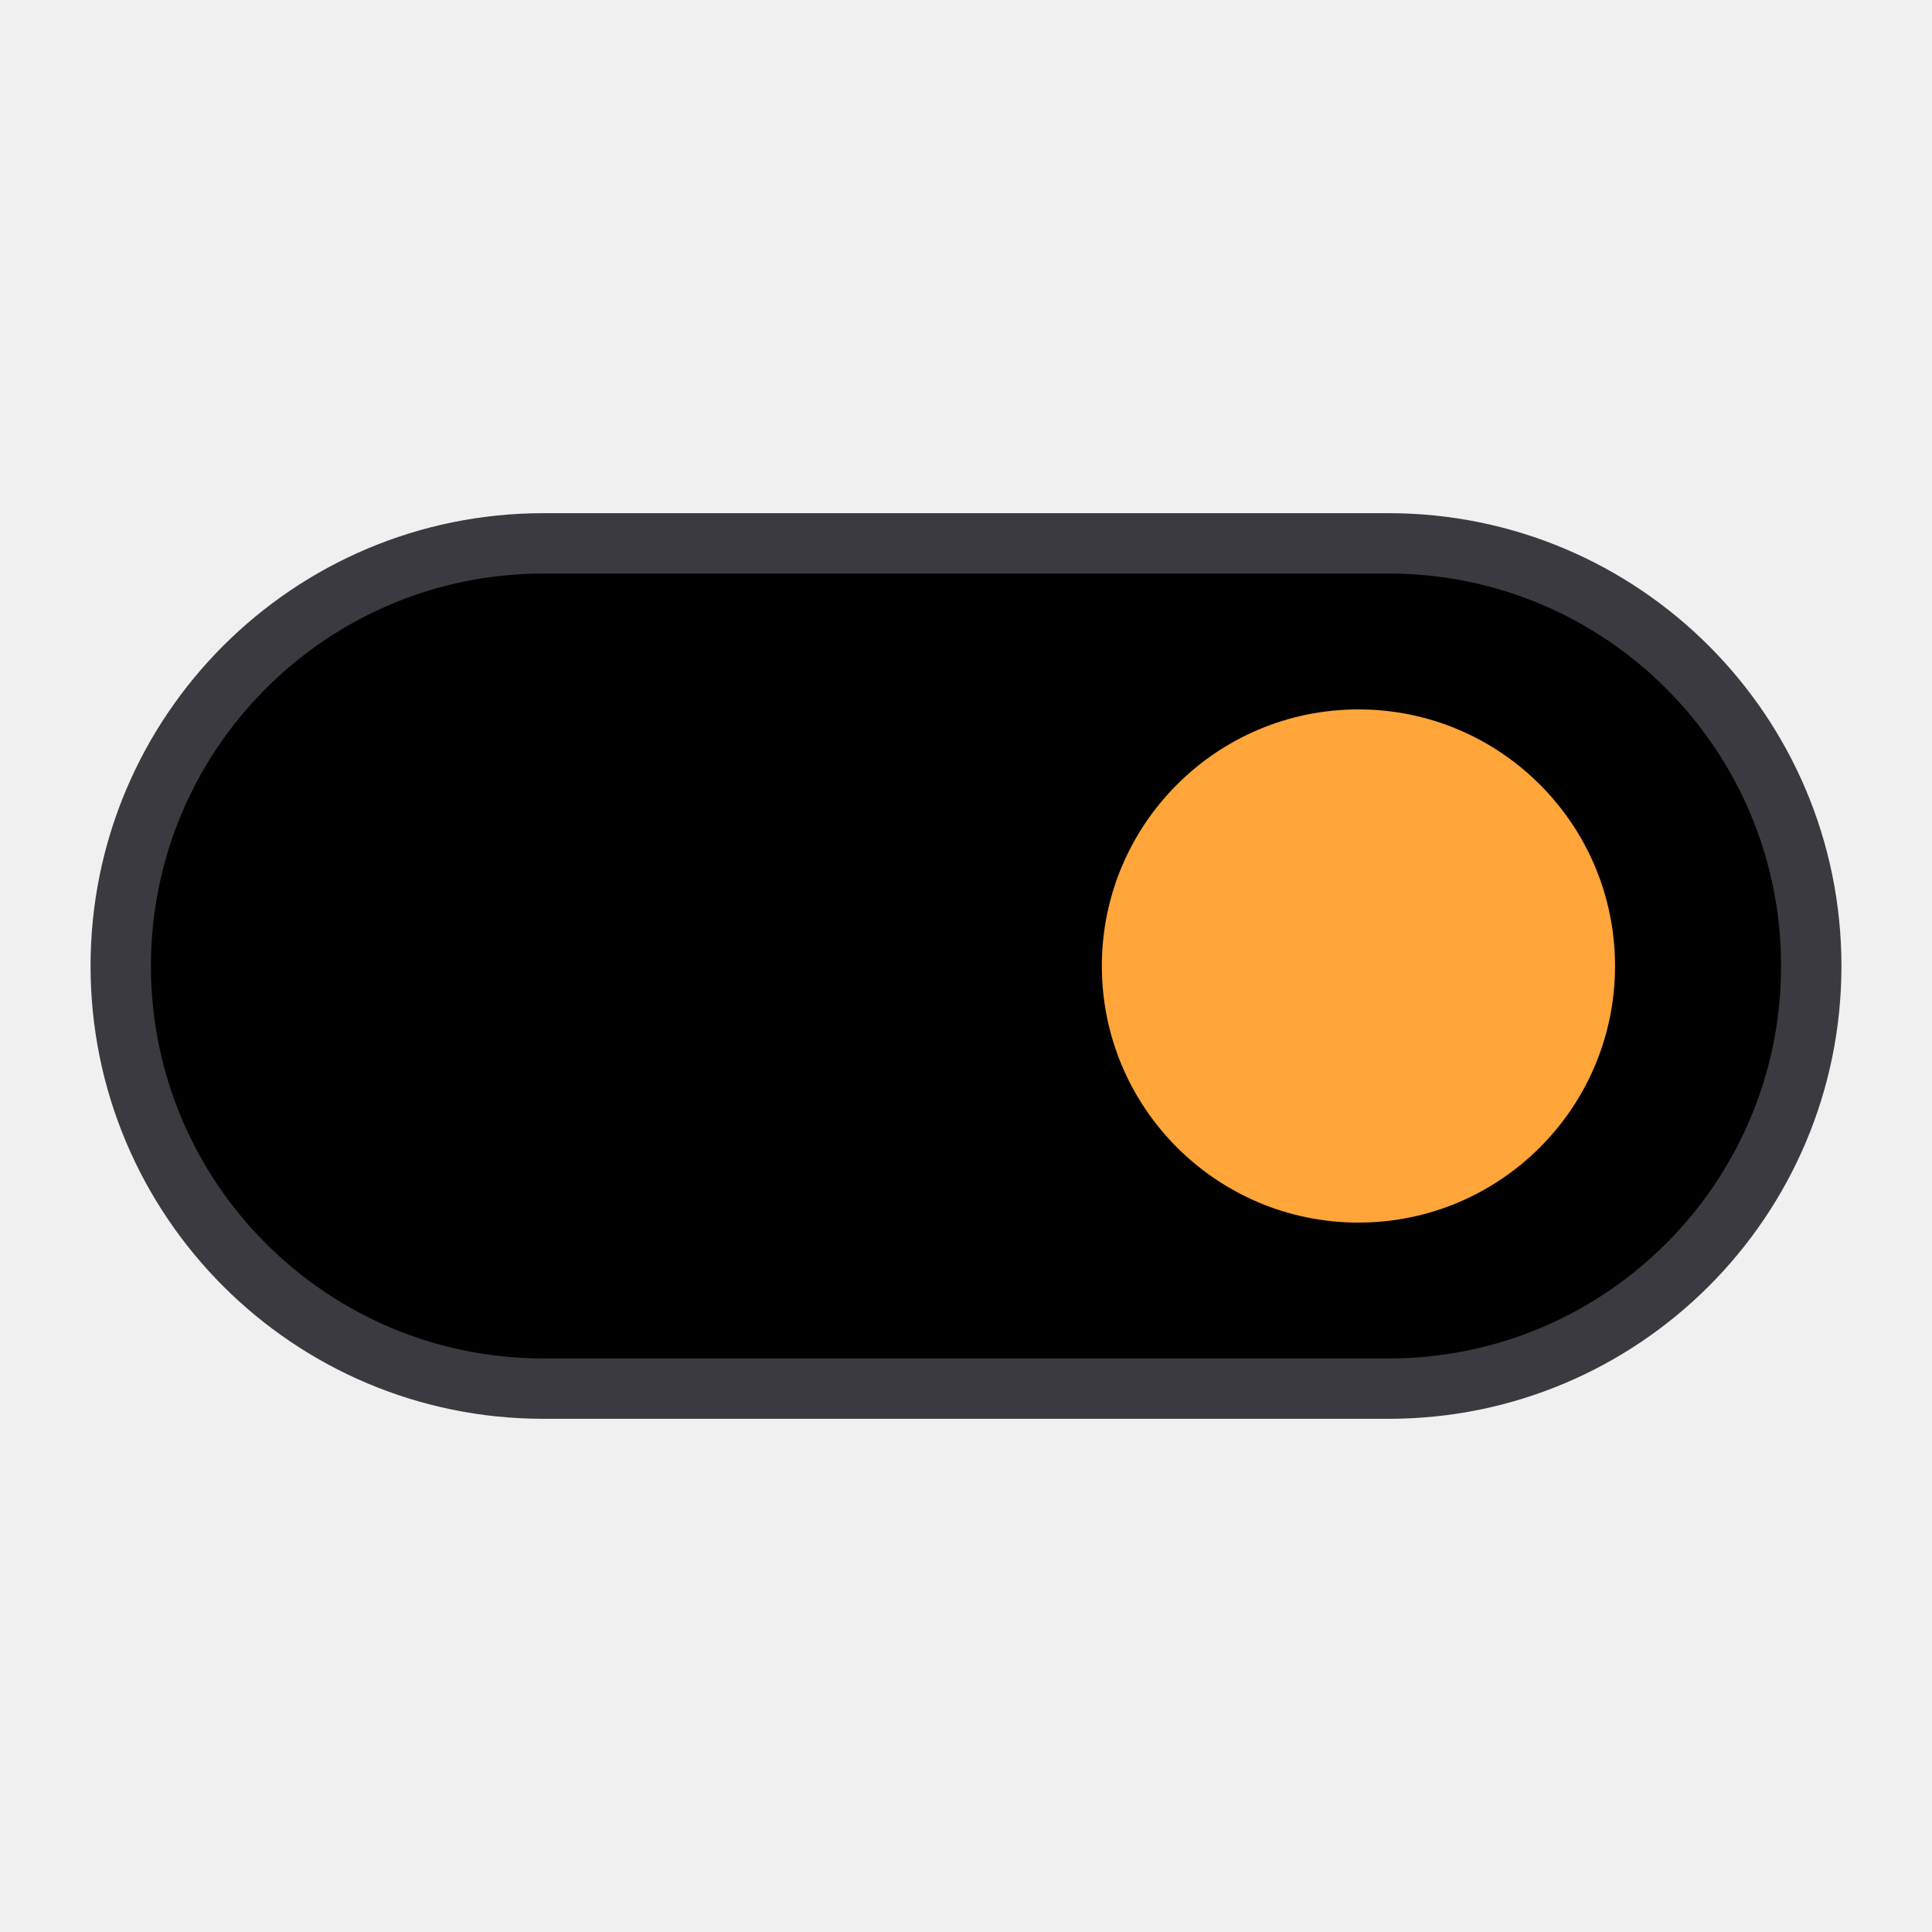
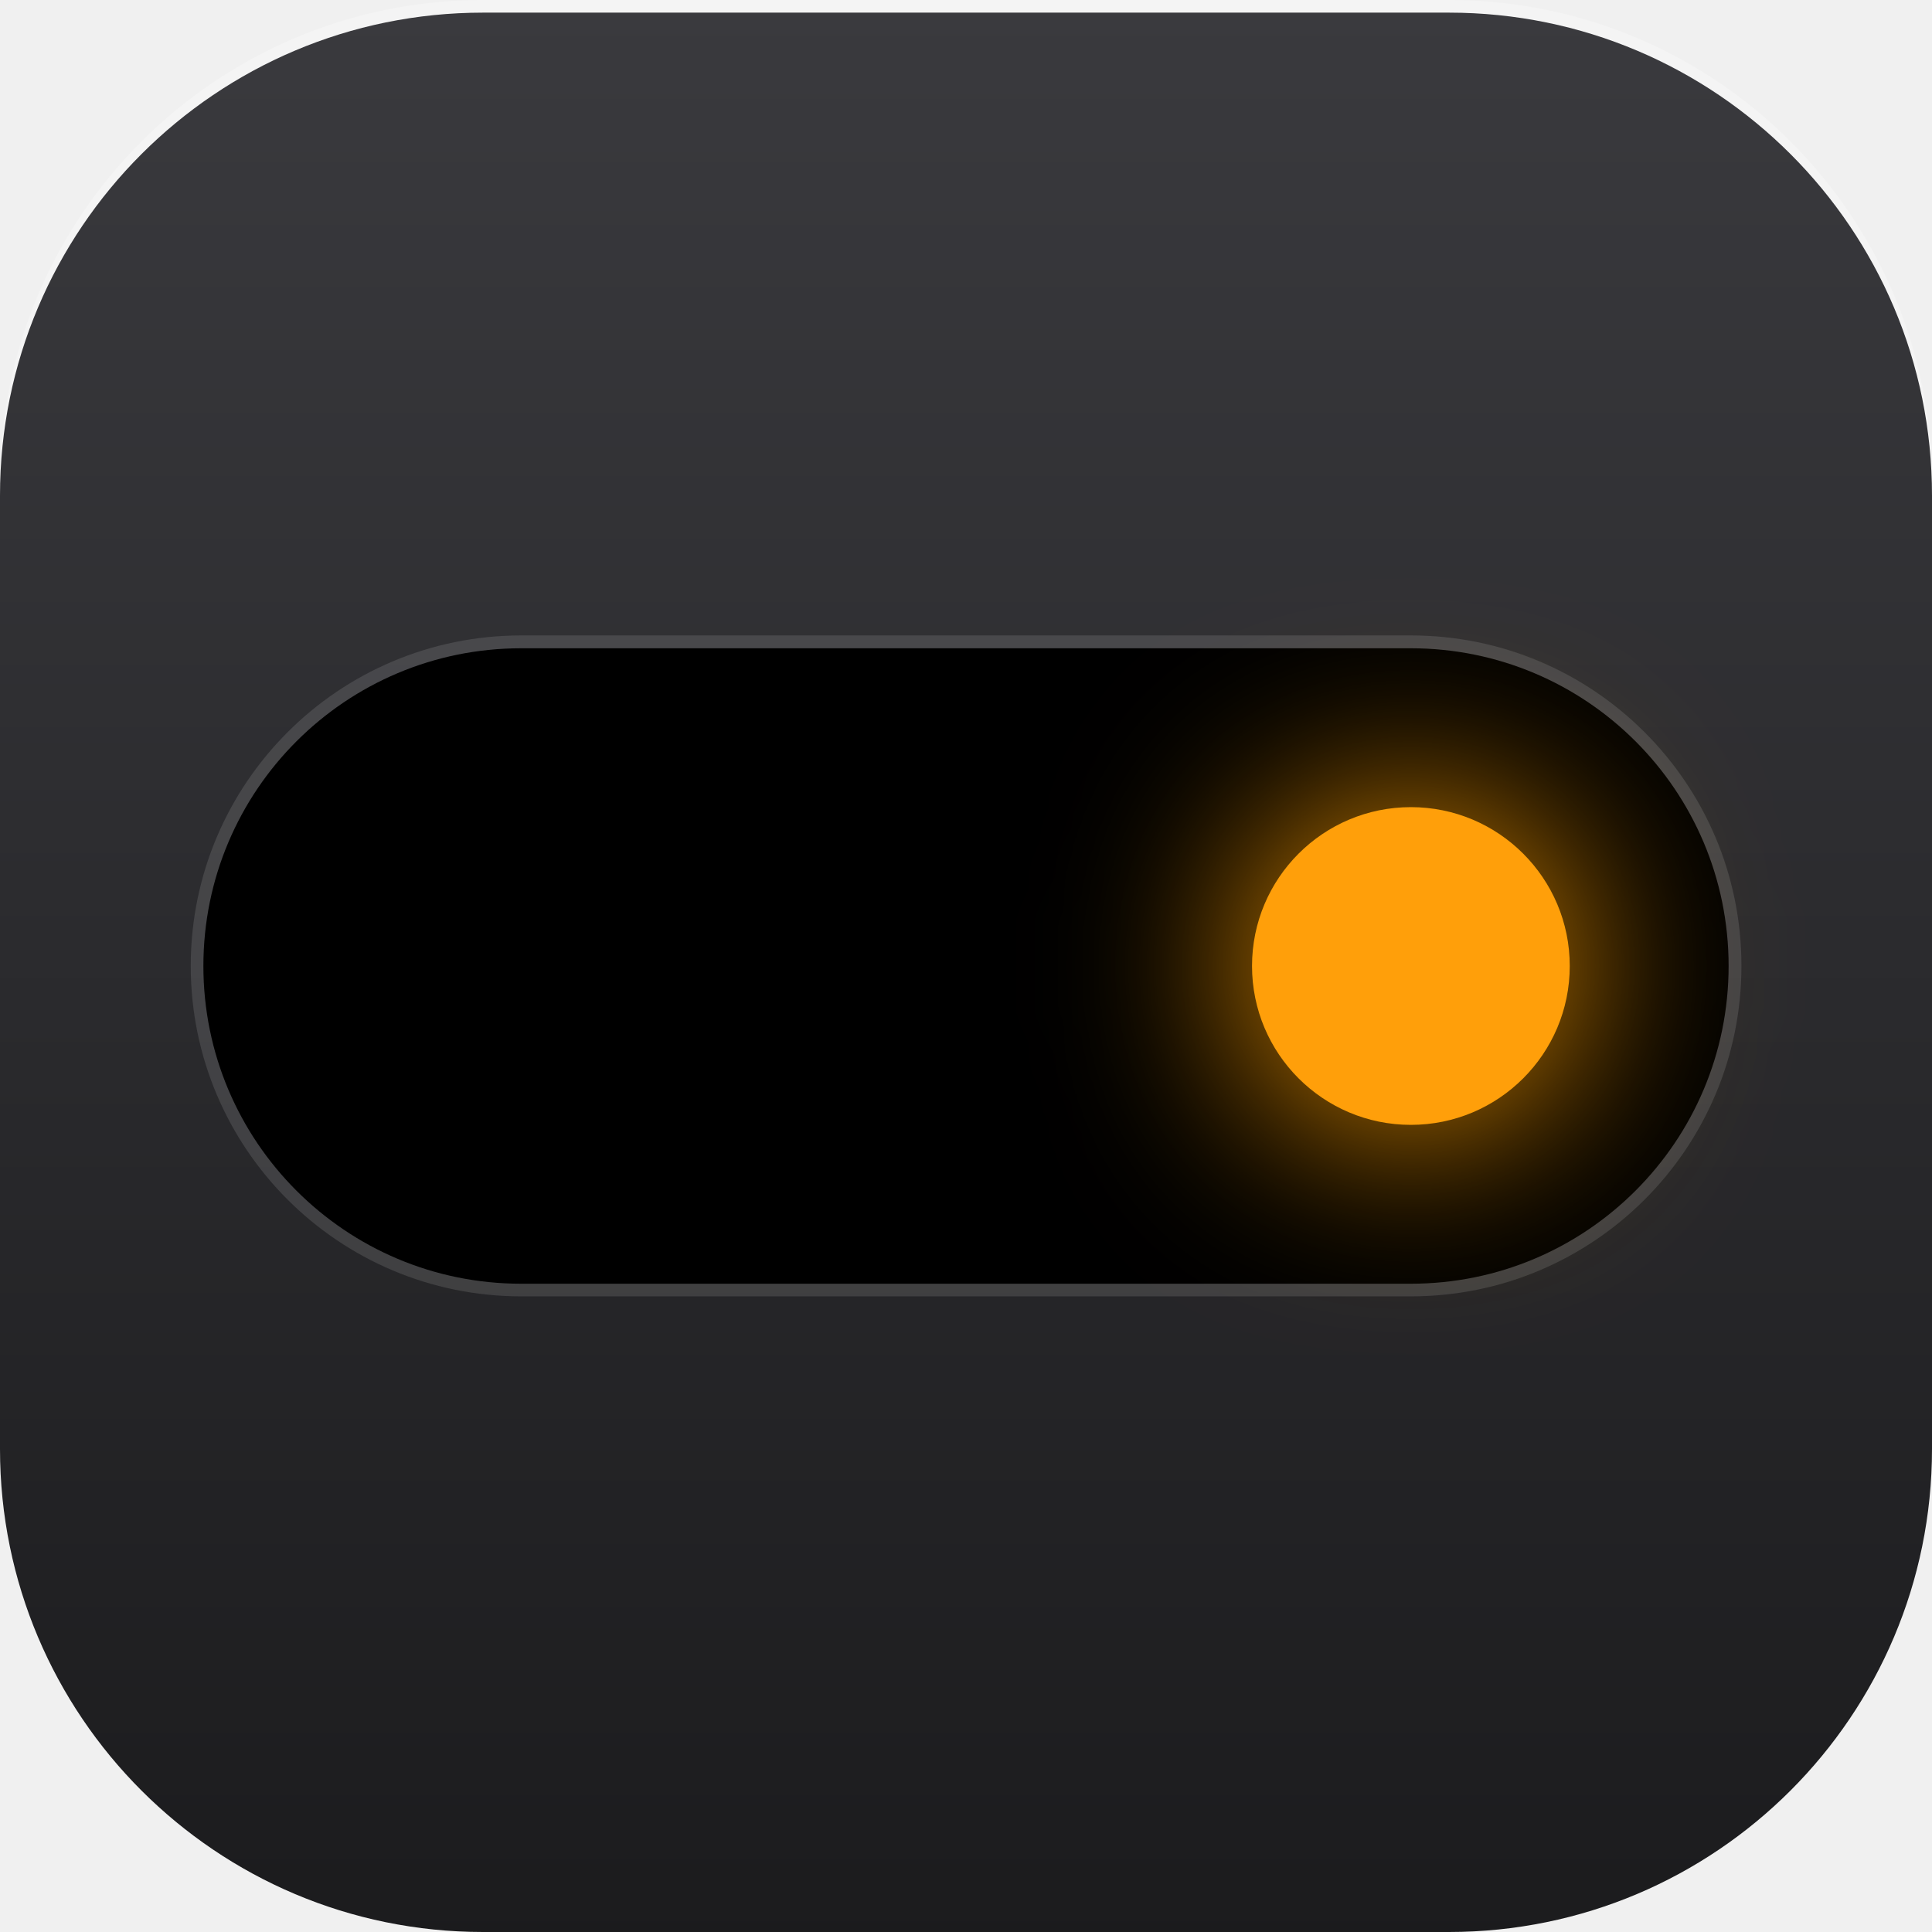
- <svg xmlns="http://www.w3.org/2000/svg" viewBox="0 0 64 64">
-   <rect x="4" y="18" width="56" height="28" rx="14" fill="#000" stroke="#3a3a40" stroke-width="2" />
-   <circle cx="45" cy="32" r="8.5" fill="#ffa53a" />
+ <svg xmlns="http://www.w3.org/2000/svg" viewBox="0 0 1024 1024">
+   <defs>
+     <linearGradient id="tile" x1="0" y1="0" x2="0" y2="1">
+       <stop offset="0" stop-color="#3a3a3e" />
+       <stop offset="1" stop-color="#1b1b1d" />
+     </linearGradient>
+     <clipPath id="clip">
+       <rect x="0.0" y="0.0" width="1024.0" height="1024.0" rx="256.0" />
+     </clipPath>
+     <filter id="glow" x="-2" y="-2" width="5" height="5">
+       <feGaussianBlur stdDeviation="53.9" />
+     </filter>
+   </defs>
+   <g clip-path="url(#clip)">
+     <rect x="0.0" y="0.0" width="1024.0" height="1024.0" fill="#ffffff" fill-opacity=".25" />
+     <rect x="0.0" y="6.7" width="1024.0" height="1024.0" rx="256.0" fill="url(#tile)" />
+   </g>
+   <rect x="101.1" y="336.8" width="821.9" height="350.3" rx="175.2" fill="#ffffff" fill-opacity=".12" />
+   <rect x="107.8" y="343.6" width="808.4" height="336.8" rx="168.4" fill="#000" />
+   <circle cx="747.8" cy="512" r="84.2" fill="#ff9f0a" filter="url(#glow)" />
+   <circle cx="747.8" cy="512" r="84.2" fill="#ff9f0a" />
</svg>
